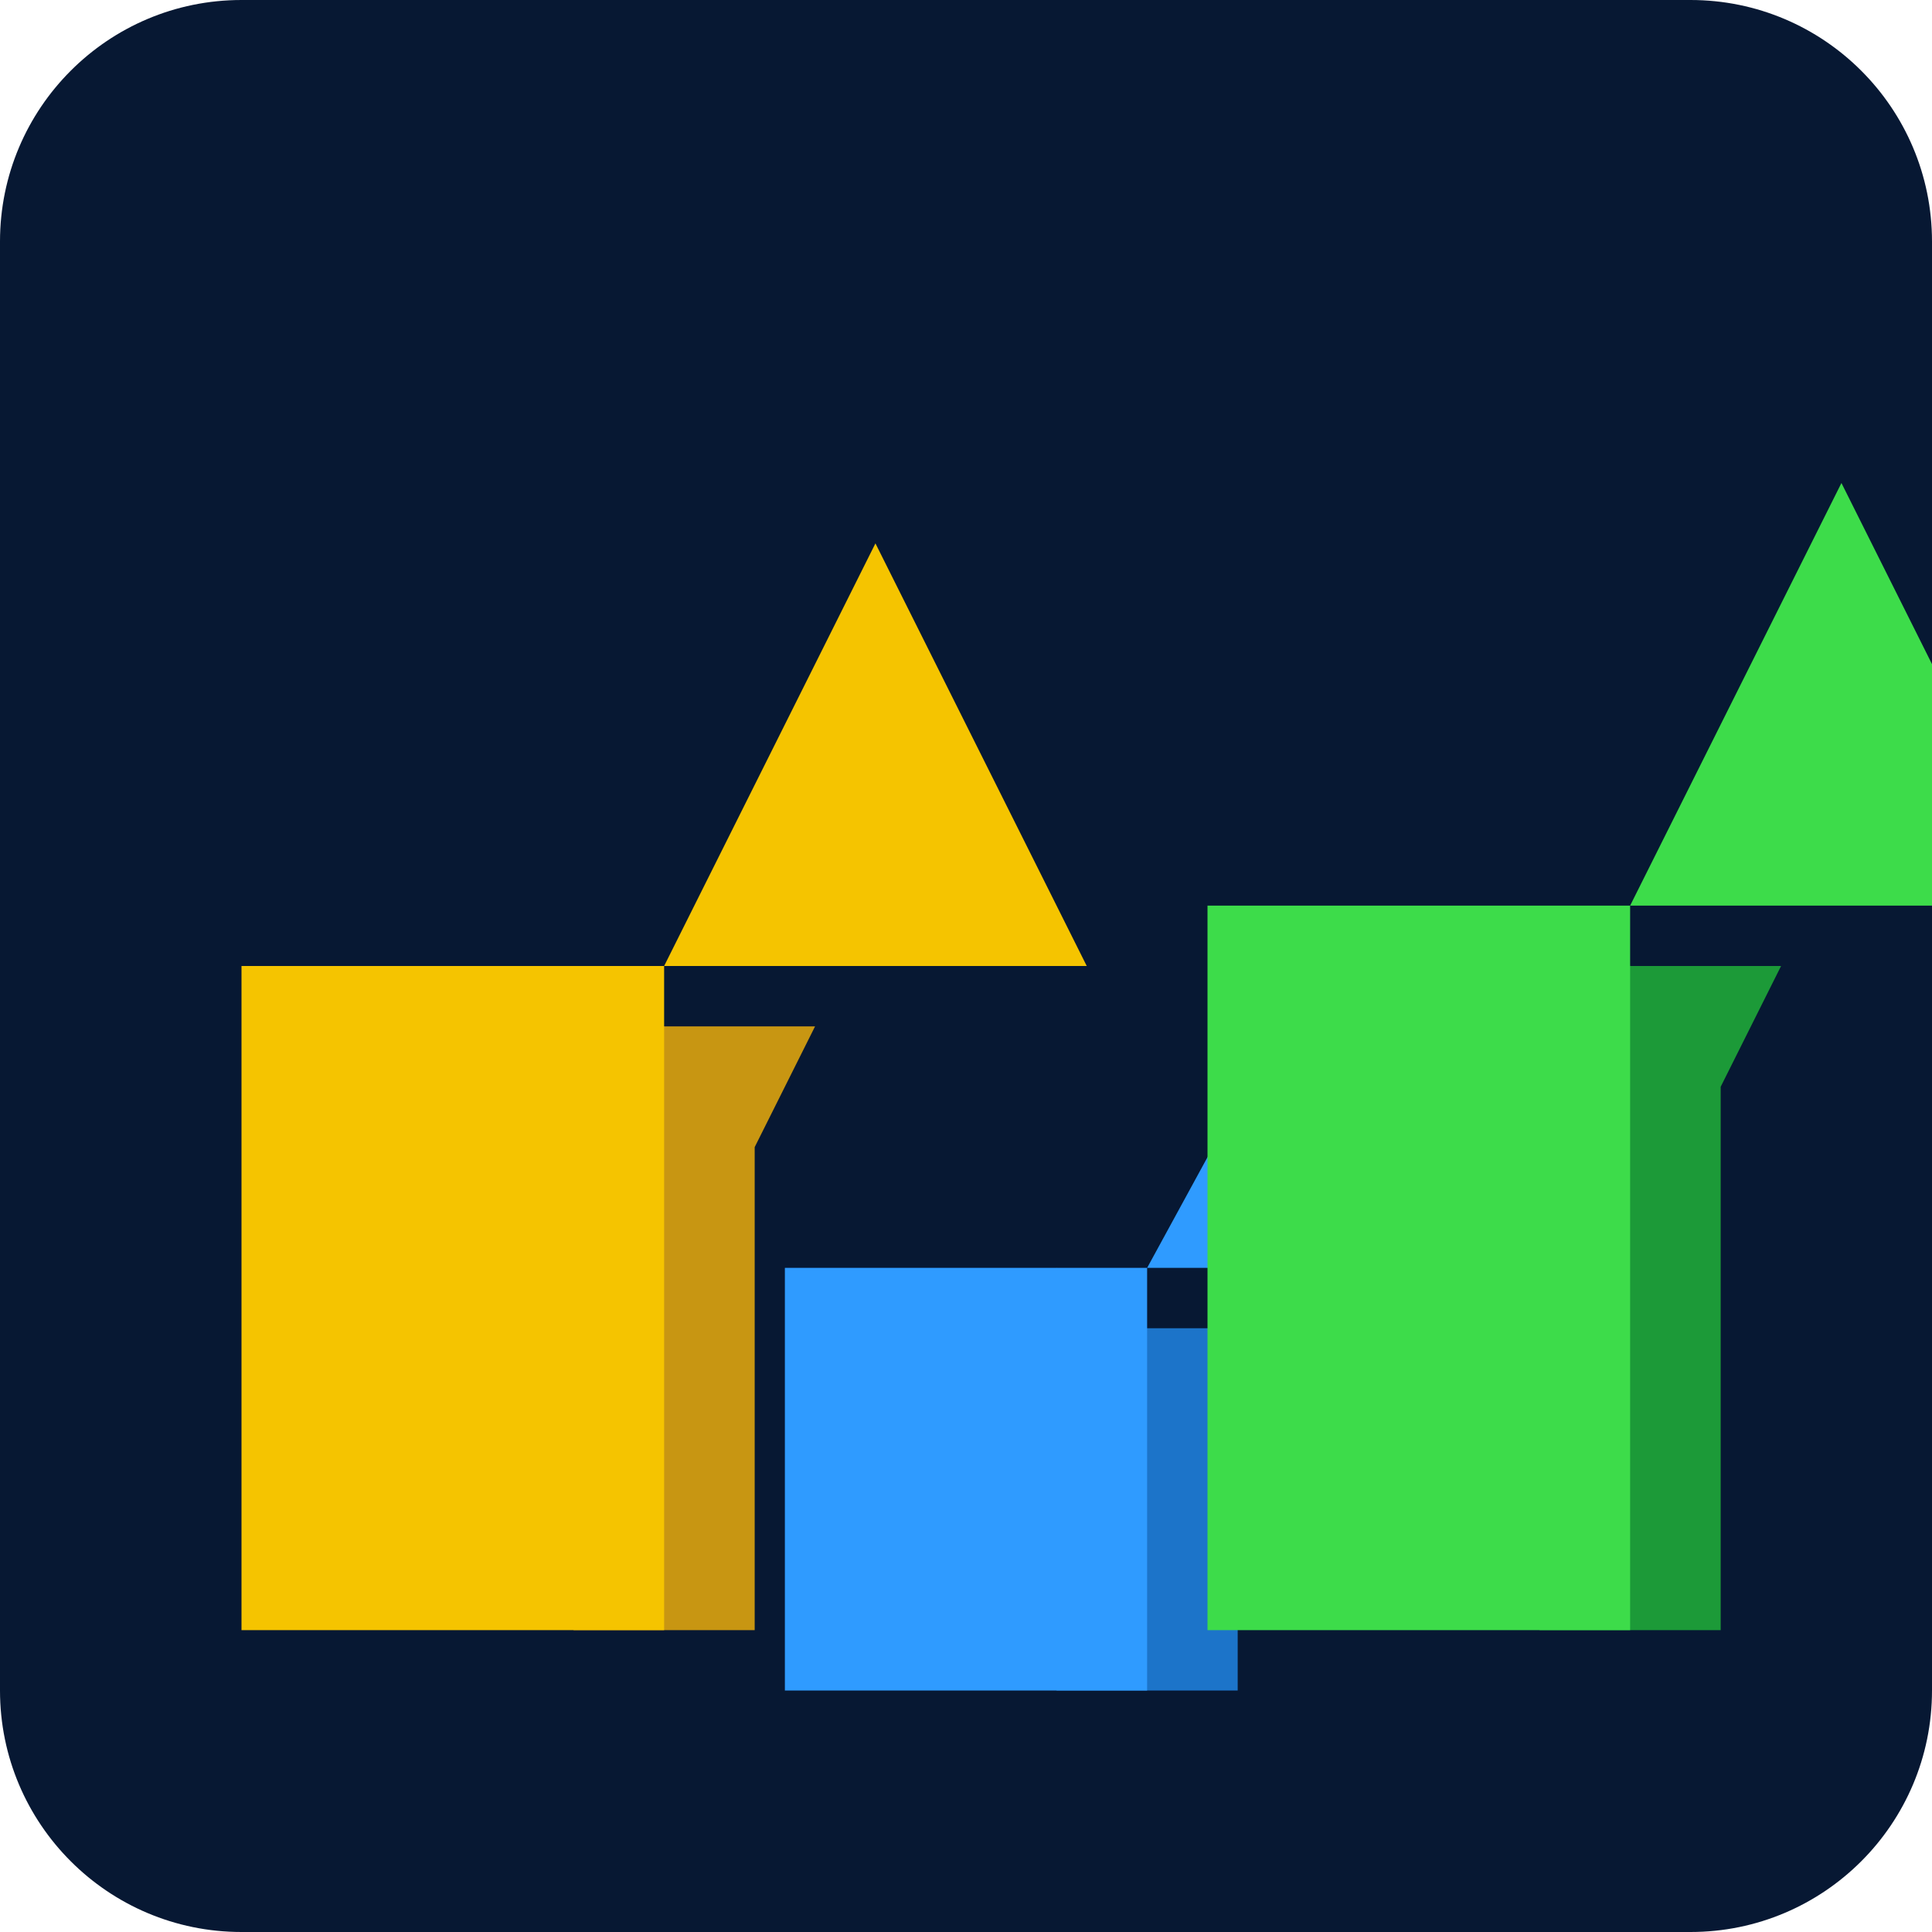
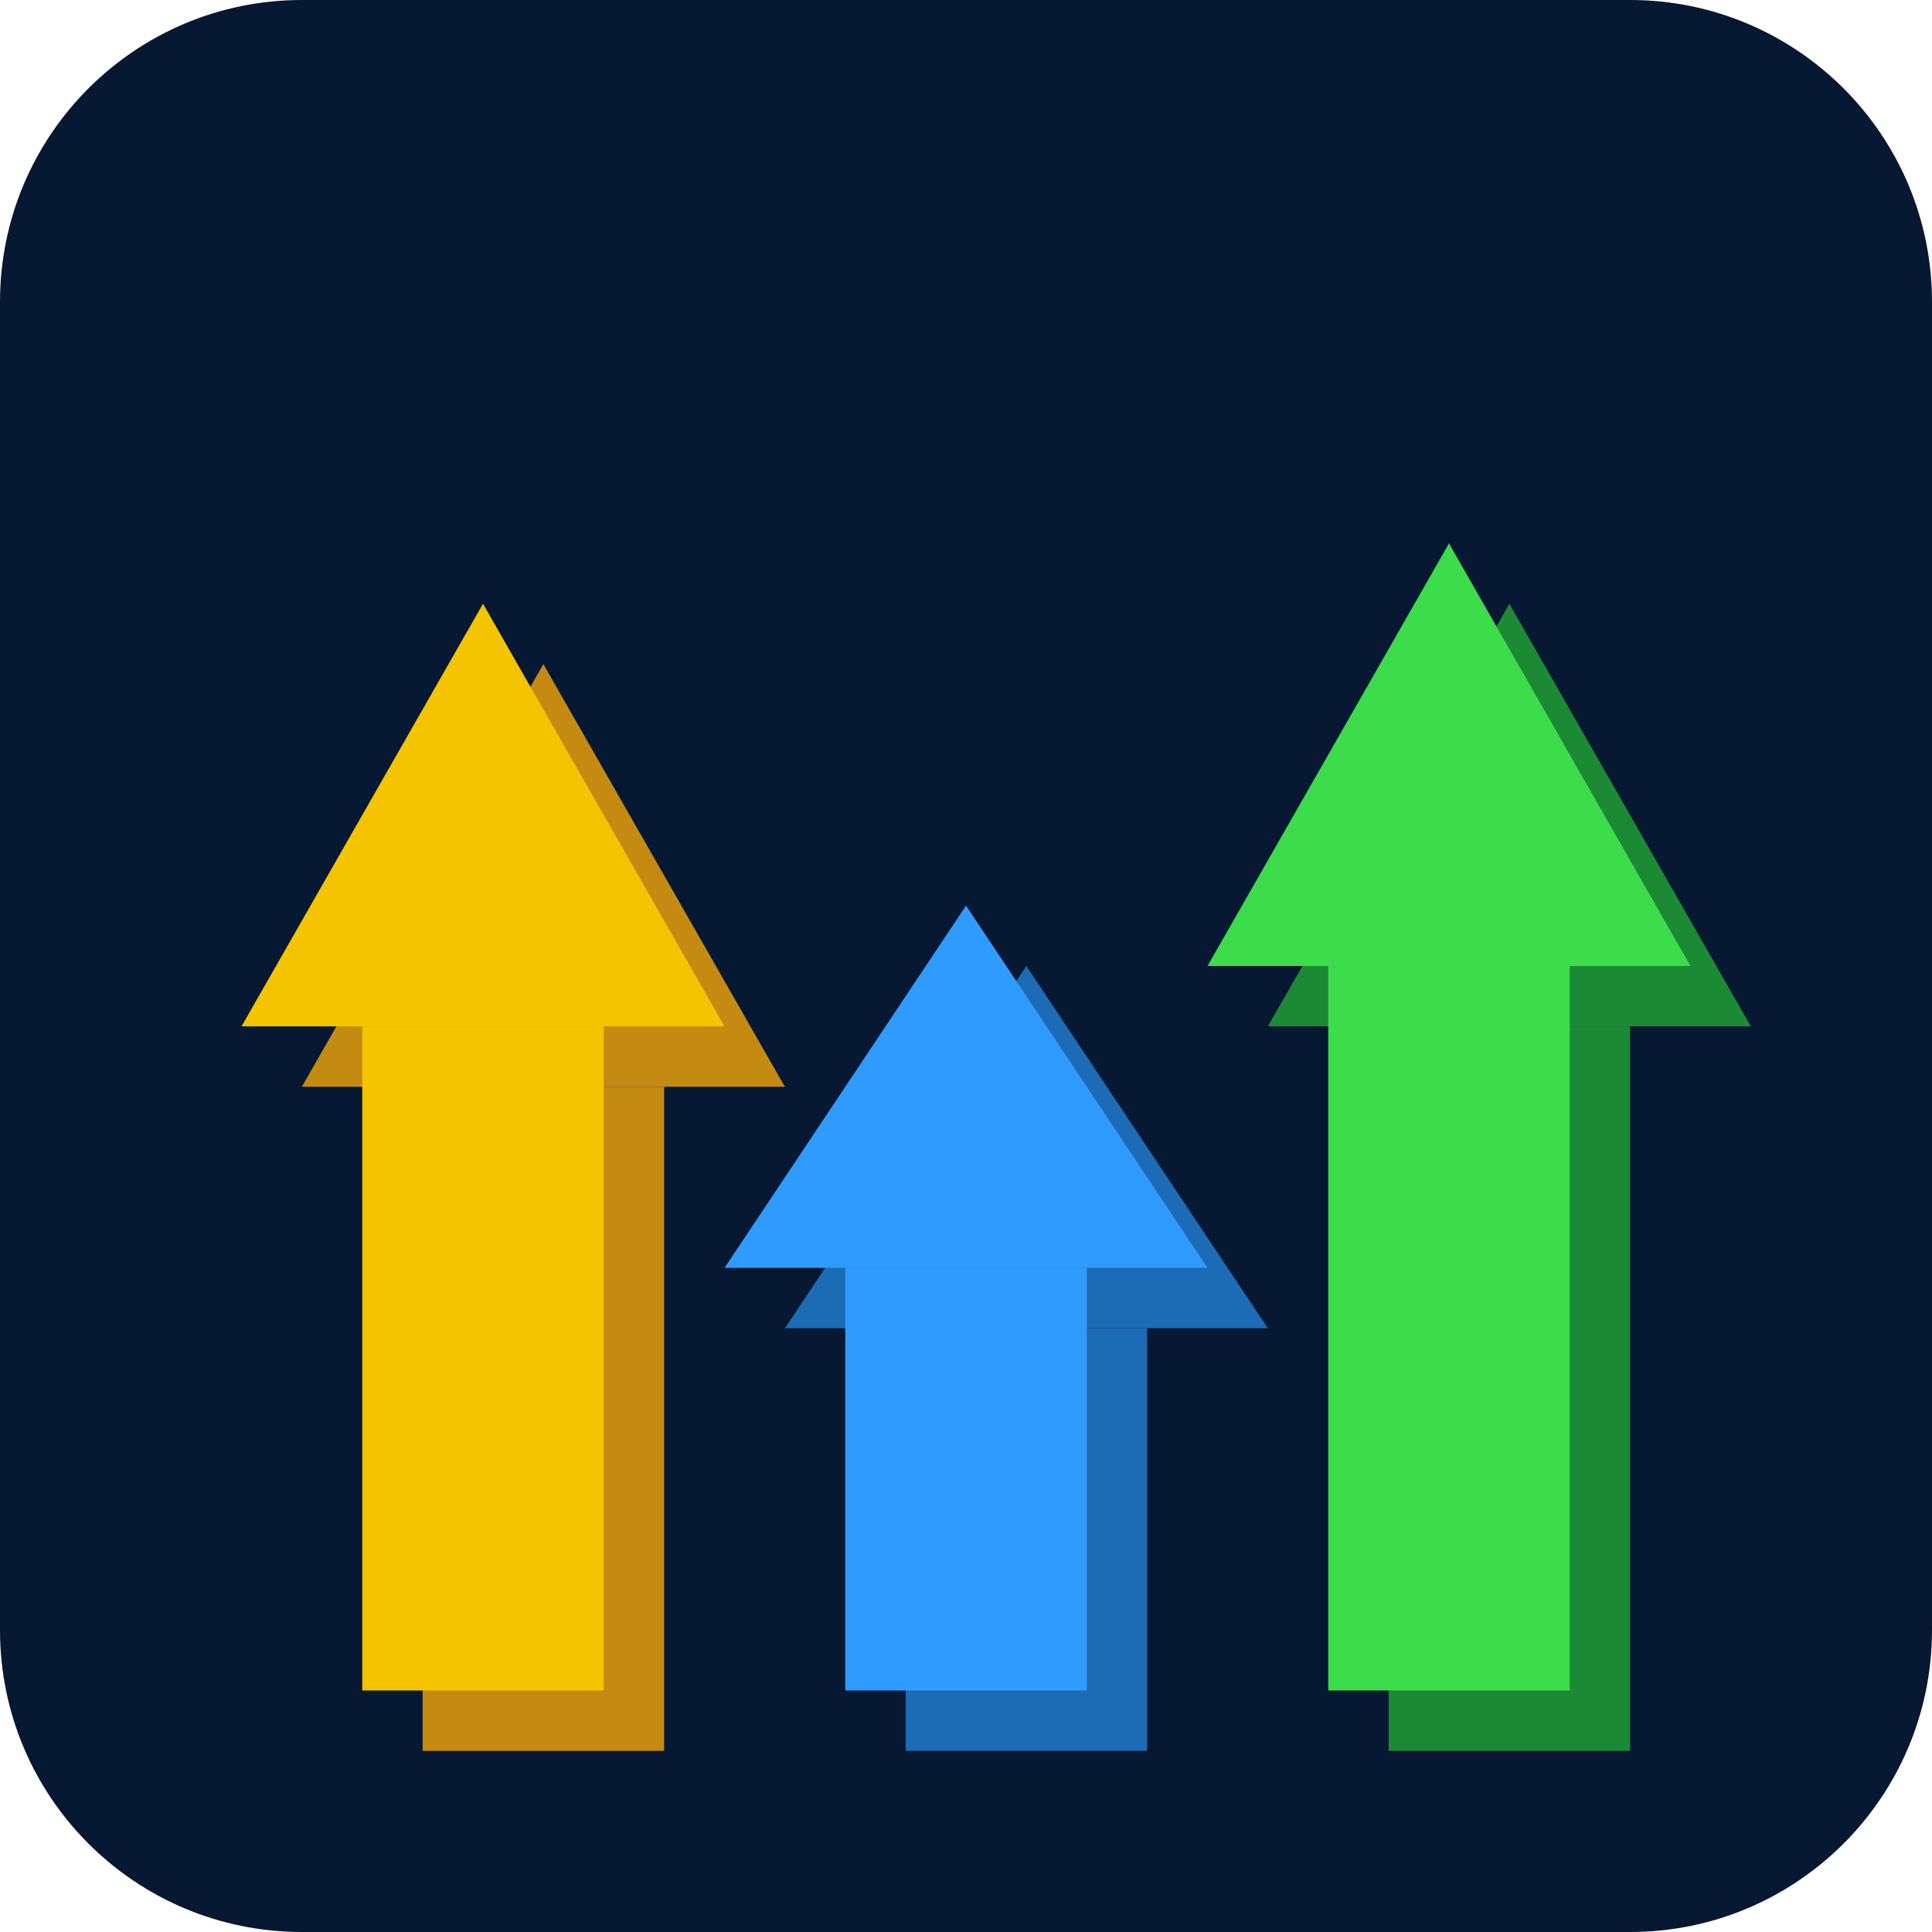
<svg xmlns="http://www.w3.org/2000/svg" viewBox="0 0 64 64" role="img" aria-label="GoHighLevel">
-   <rect width="64" height="64" rx="8" fill="#071833" />
-   <path fill="#C89612" d="M22 34h5l-2 4v16h-6V32z" />
-   <path fill="#F5C400" d="M8 32h14l7-14 7 14H22v22h-14z" />
-   <path fill="#1C74C9" d="M38 44h5l-2 3v9h-6V42z" />
-   <path fill="#2F9BFF" d="M26 42h12l6-11 6 11H38v14h-12z" />
-   <path fill="#1C9A38" d="M54 32h5l-2 4v18h-6V30z" />
-   <path fill="#3DDC4A" d="M40 30h14l7-14 7 14H54v24h-14z" />
+   <rect width="64" height="64" rx="10" fill="#071833" />
+   <g transform="translate(2,2)">
+     <polygon fill="#C48A12" points="12,34 20,34 20,56 12,56" />
+     <polygon fill="#C48A12" points="8,34 24,34 16,20" />
+     <polygon fill="#F5C400" points="10,32 18,32 18,54 10,54" />
+     <polygon fill="#F5C400" points="6,32 22,32 14,18" />
+     <polygon fill="#1C6BB5" points="28,42 36,42 36,56 28,56" />
+     <polygon fill="#1C6BB5" points="24,42 40,42 32,30" />
+     <polygon fill="#2F9BFF" points="26,40 34,40 34,54 26,54" />
+     <polygon fill="#2F9BFF" points="22,40 38,40 30,28" />
+     <polygon fill="#1C8A34" points="44,32 52,32 52,56 44,56" />
+     <polygon fill="#1C8A34" points="40,32 56,32 48,18" />
+     <polygon fill="#3DDC4A" points="42,30 50,30 50,54 42,54" />
+     <polygon fill="#3DDC4A" points="38,30 54,30 46,16" />
+   </g>
</svg>
